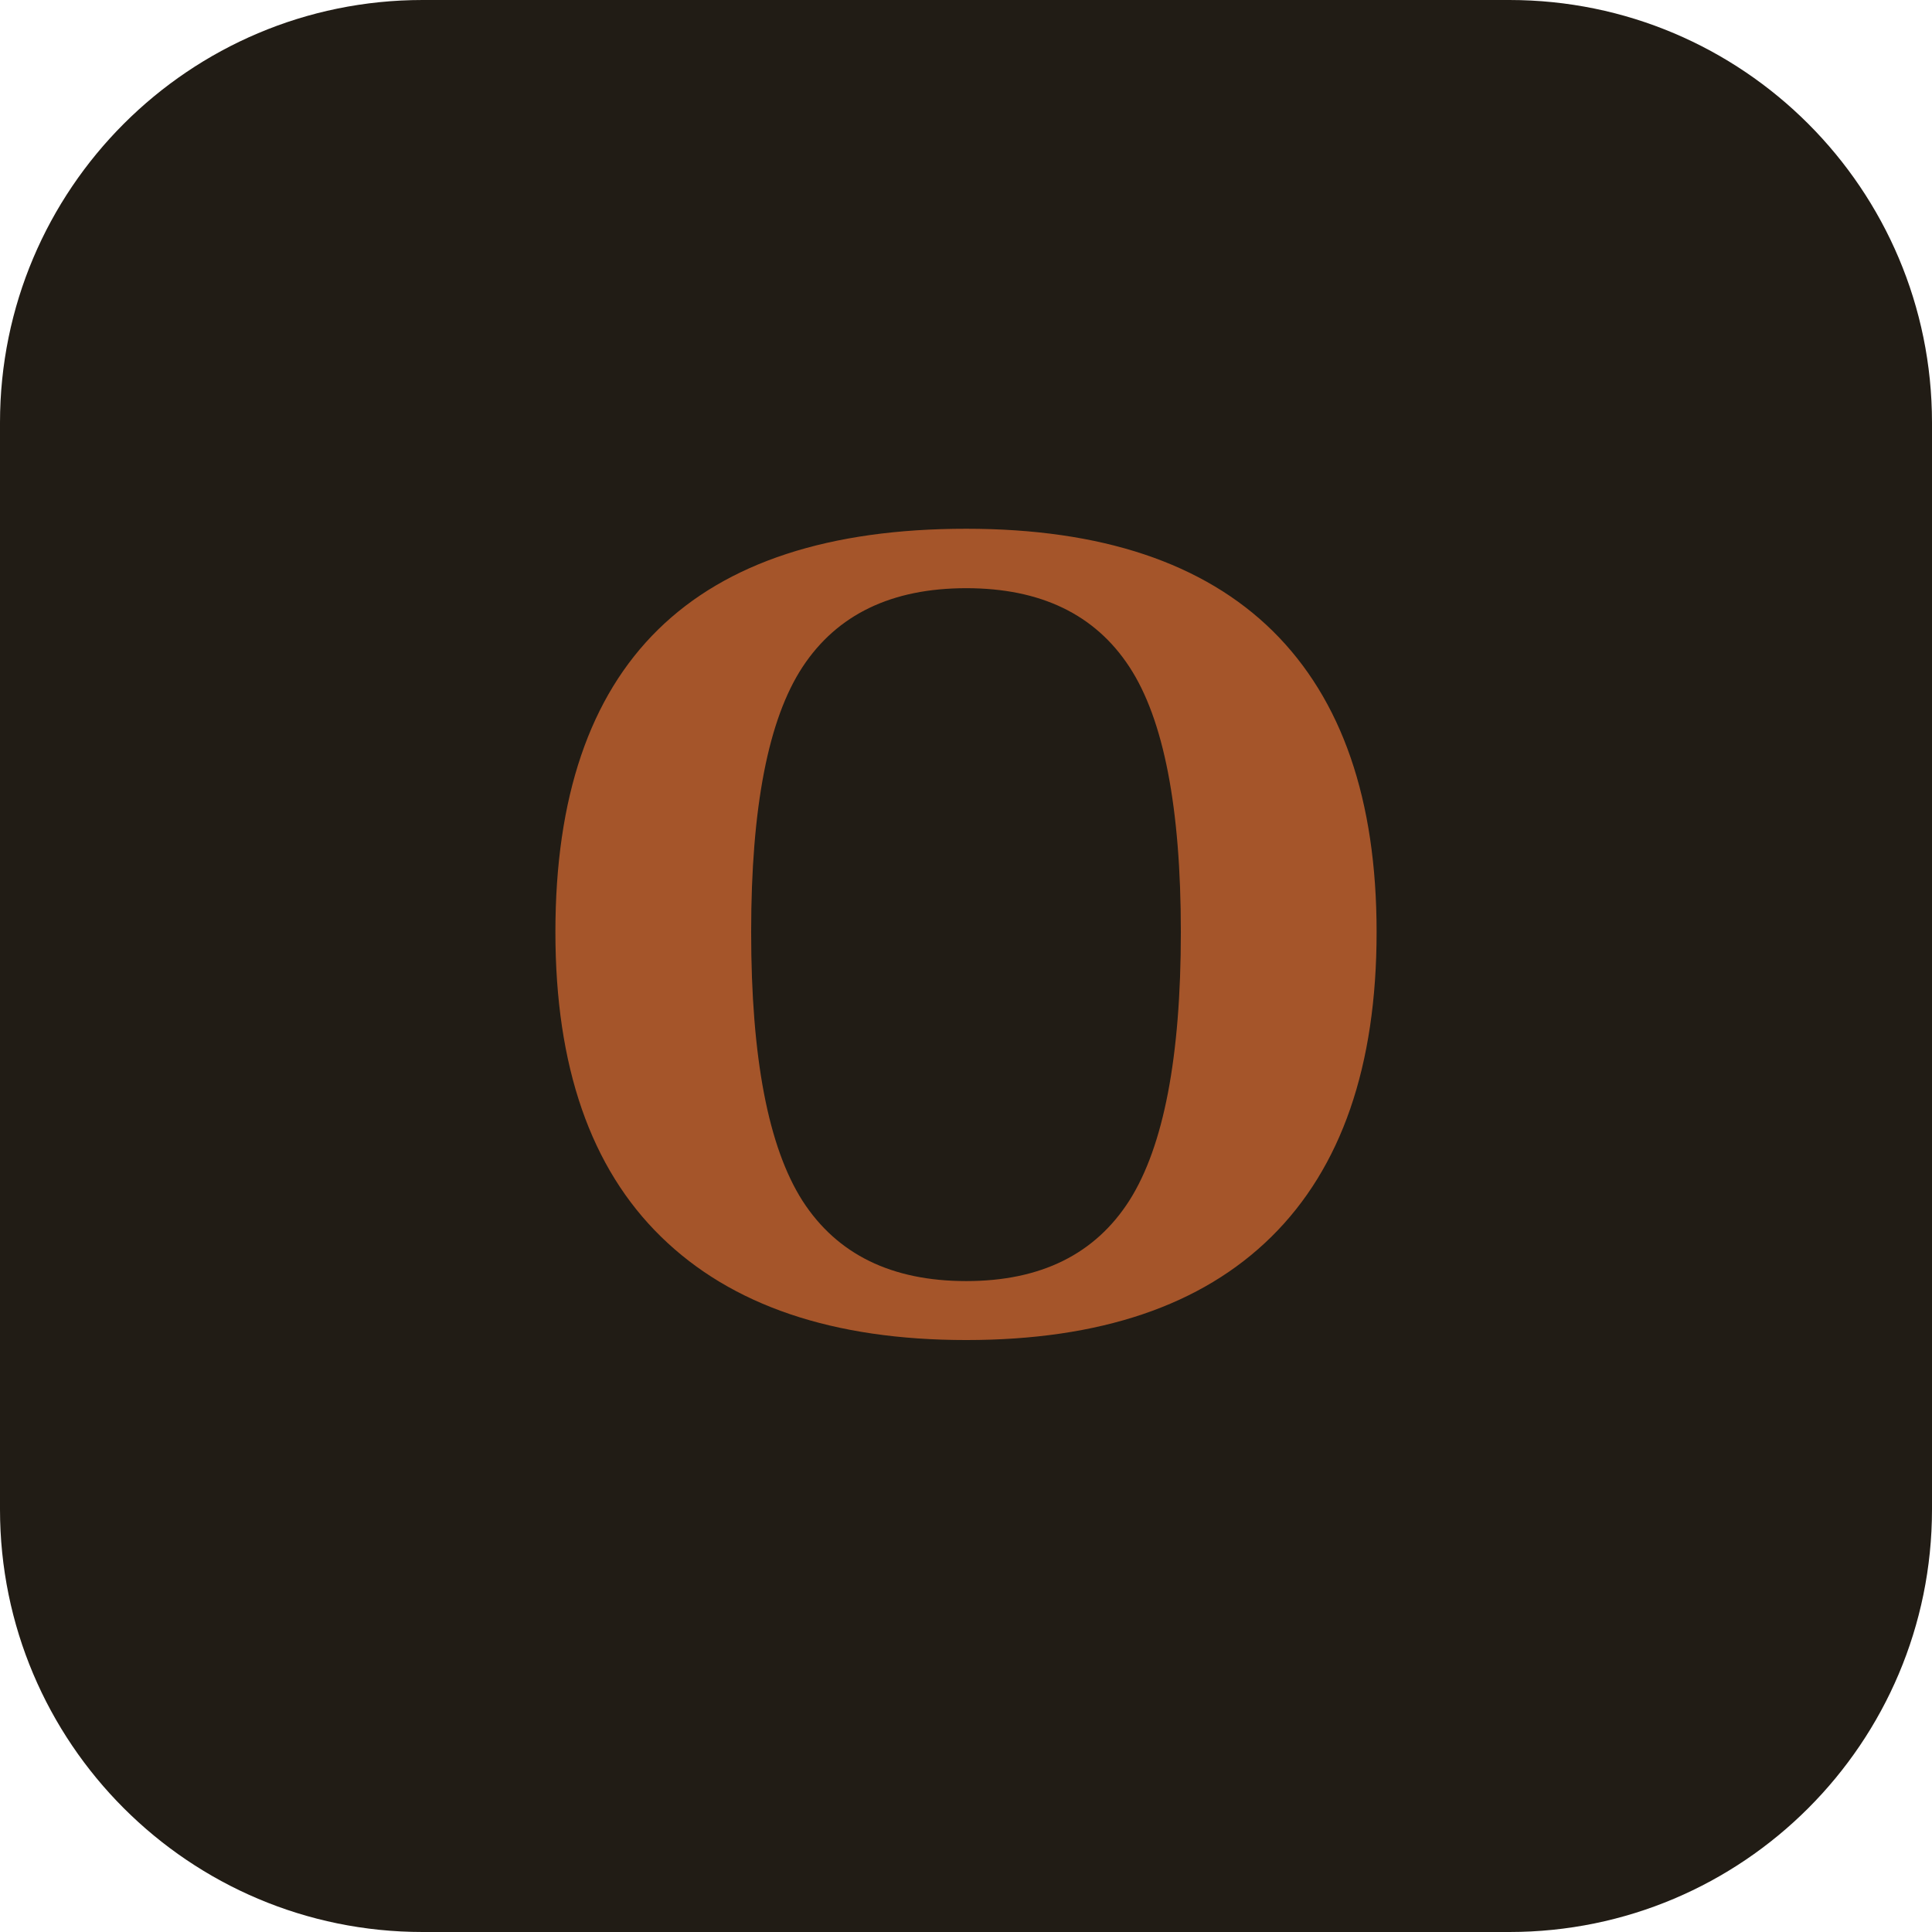
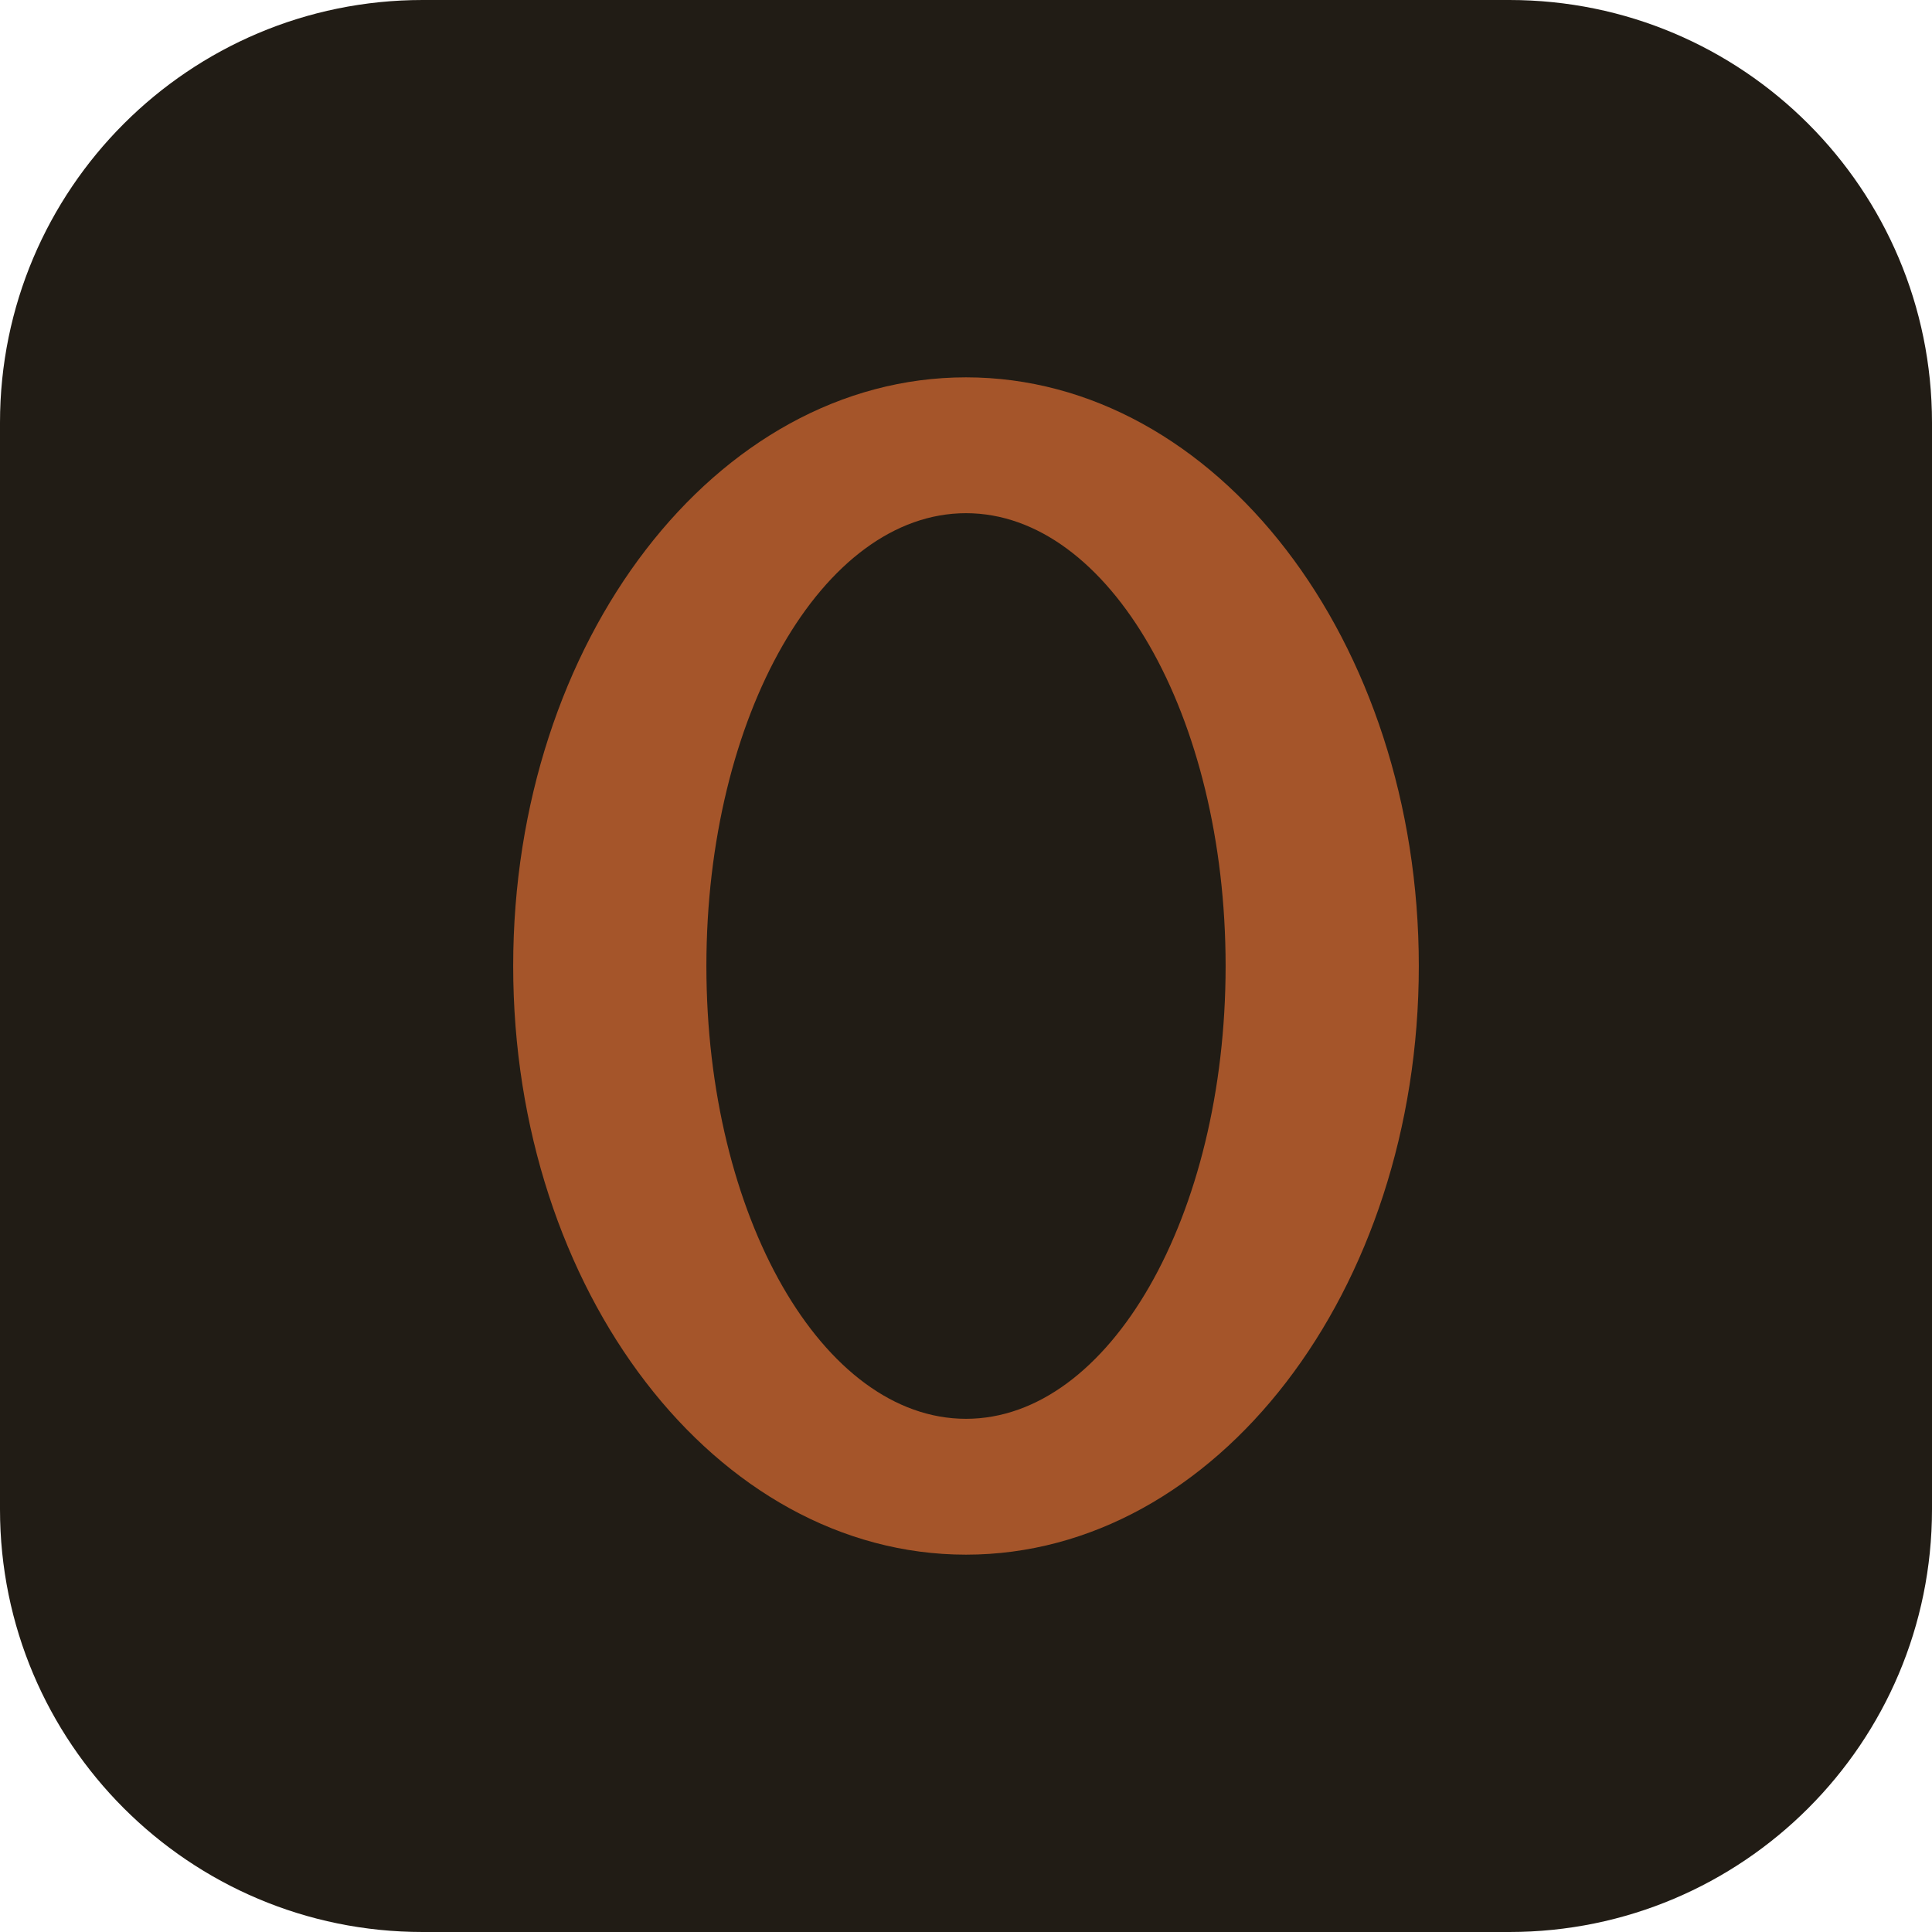
- <svg xmlns="http://www.w3.org/2000/svg" viewBox="0 0 64 64" width="64" height="64">
+ <svg xmlns="http://www.w3.org/2000/svg" width="64" height="64" viewBox="0 0 64 64">
  <rect width="64" height="64" rx="14" fill="#211c15" />
-   <text x="32" y="44" font-family="Georgia, 'Times New Roman', serif" font-size="40" font-weight="700" fill="#a5552a" text-anchor="middle">O</text>
+   <g transform="translate(32 32) scale(1) translate(-32 -32)">
+     <path fill-rule="evenodd" fill="#a5552a" d="M17 32a15 19.5 0 1 0 30 0a15 19.5 0 1 0 -30 0ZM23.4 32a8.6 15 0 1 0 17.2 0a8.6 15 0 1 0 -17.2 0Z" />
+   </g>
</svg>
